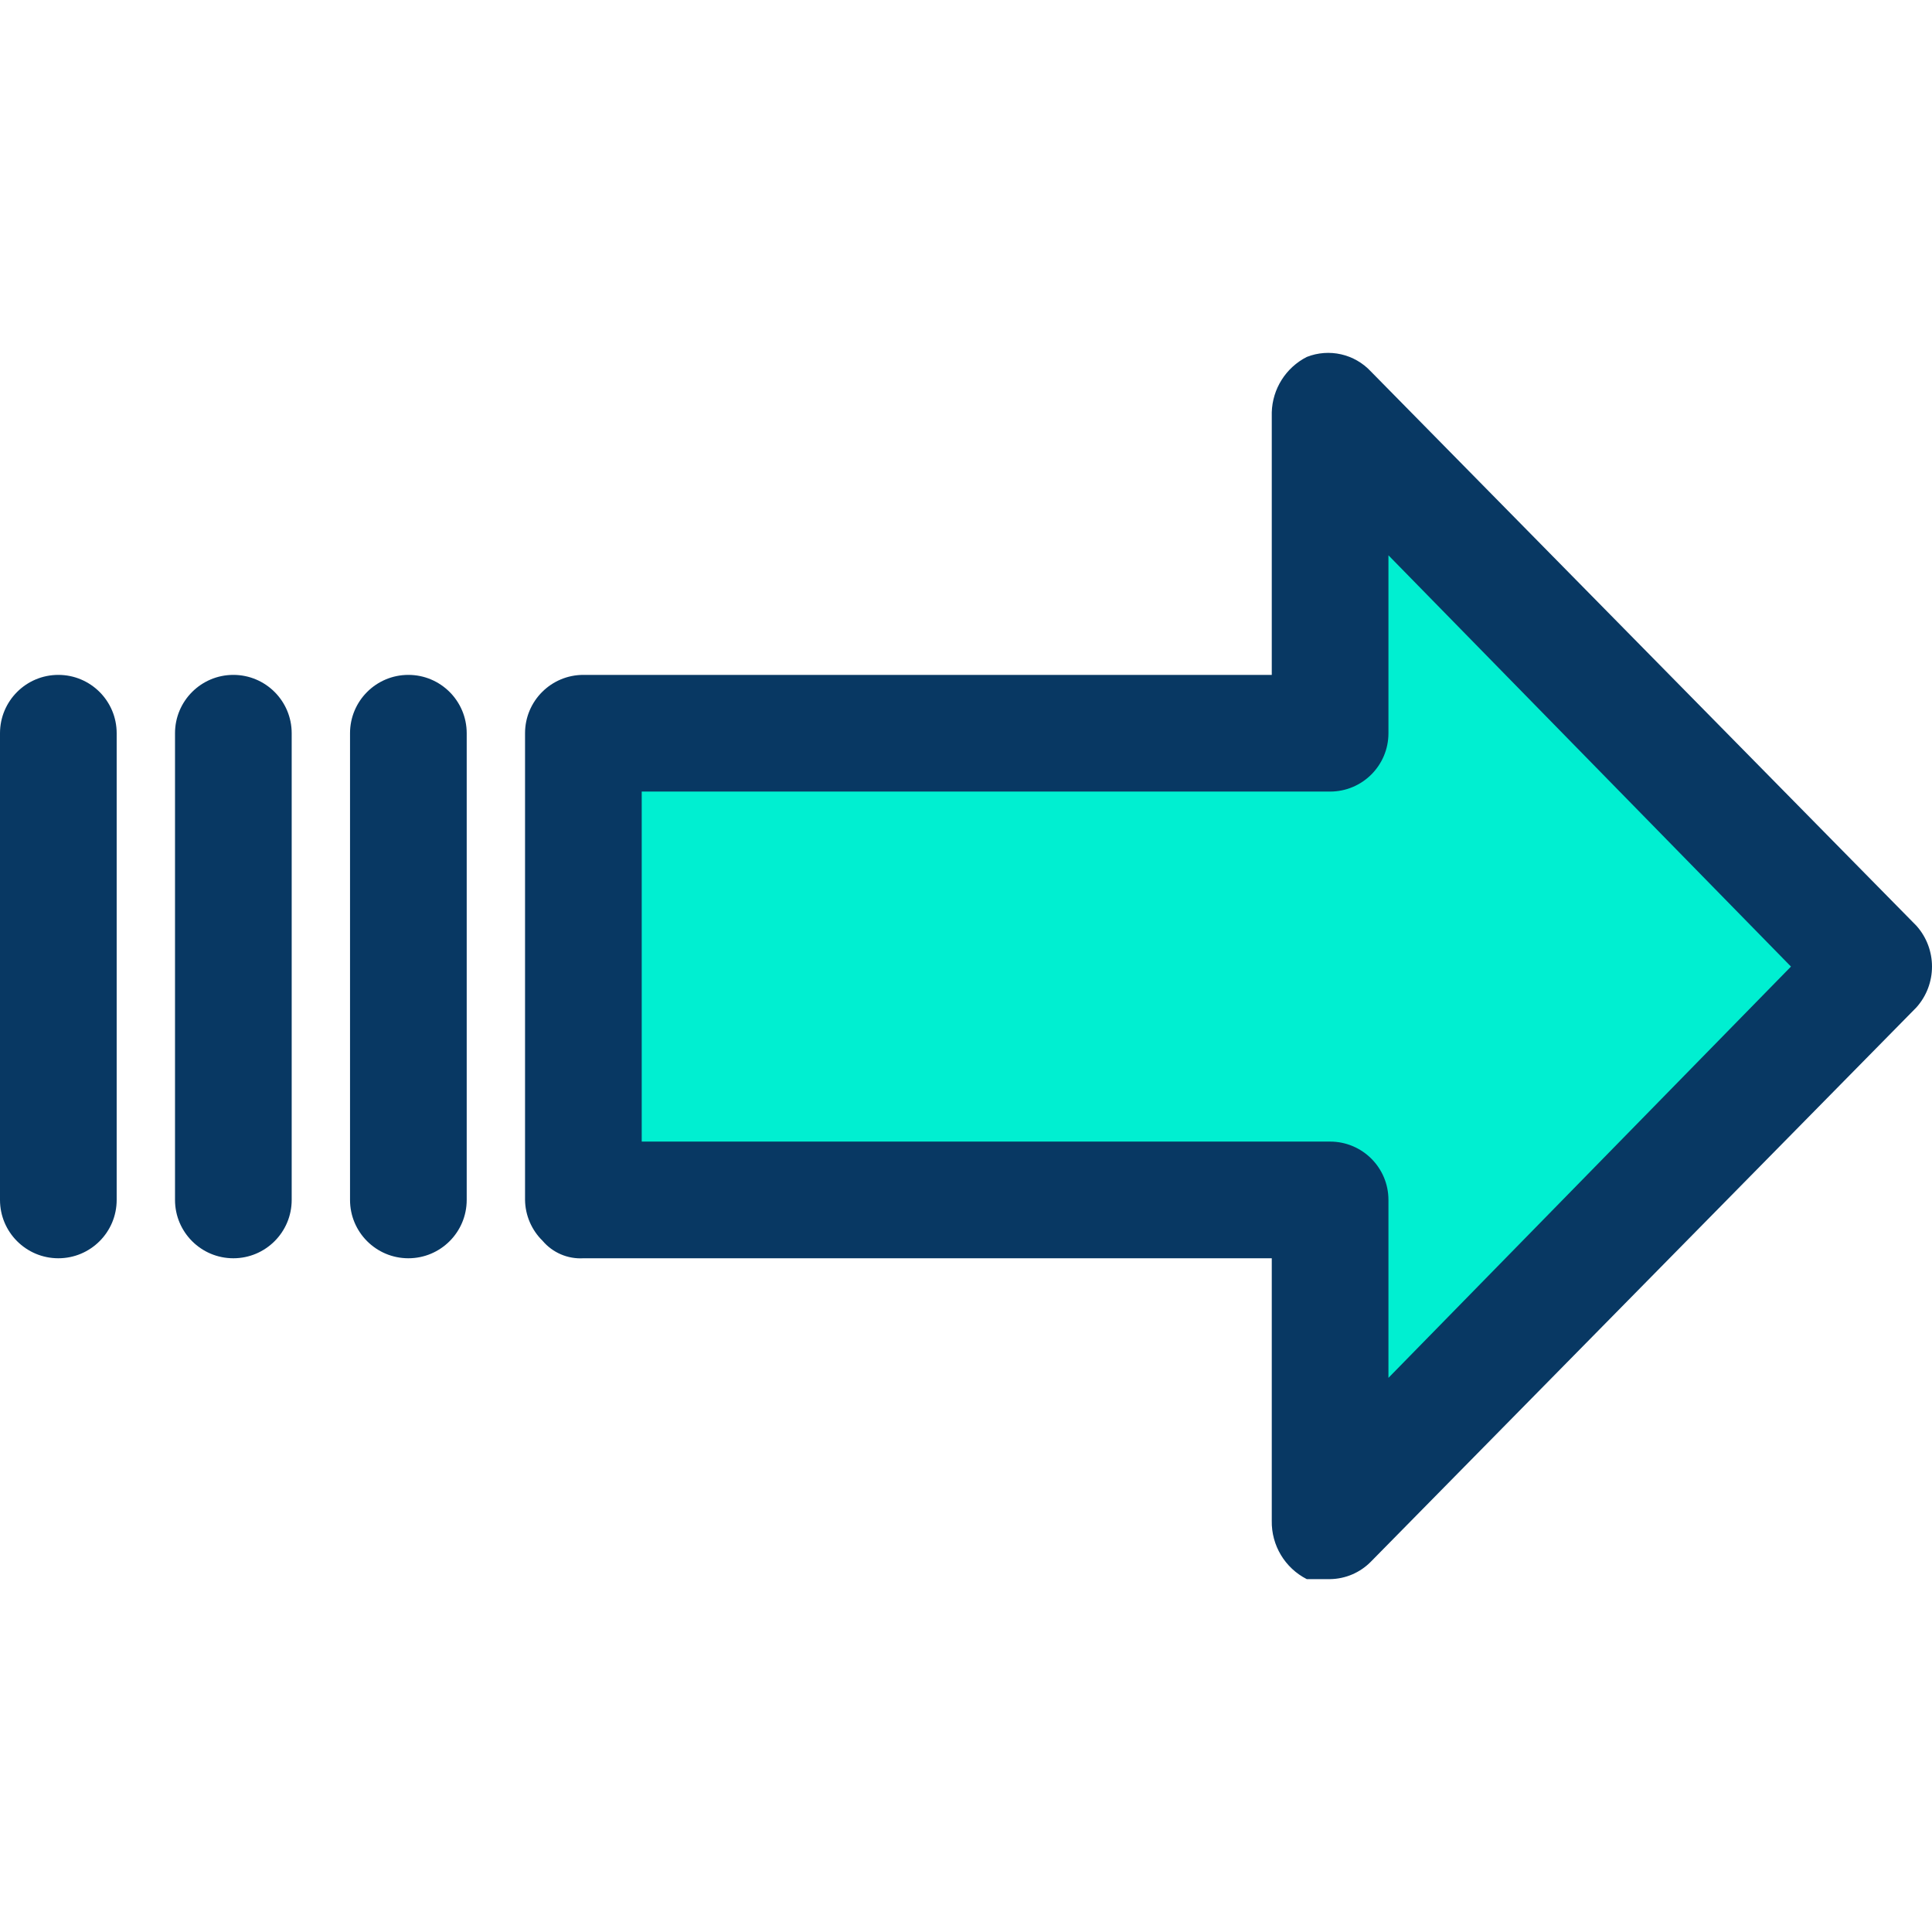
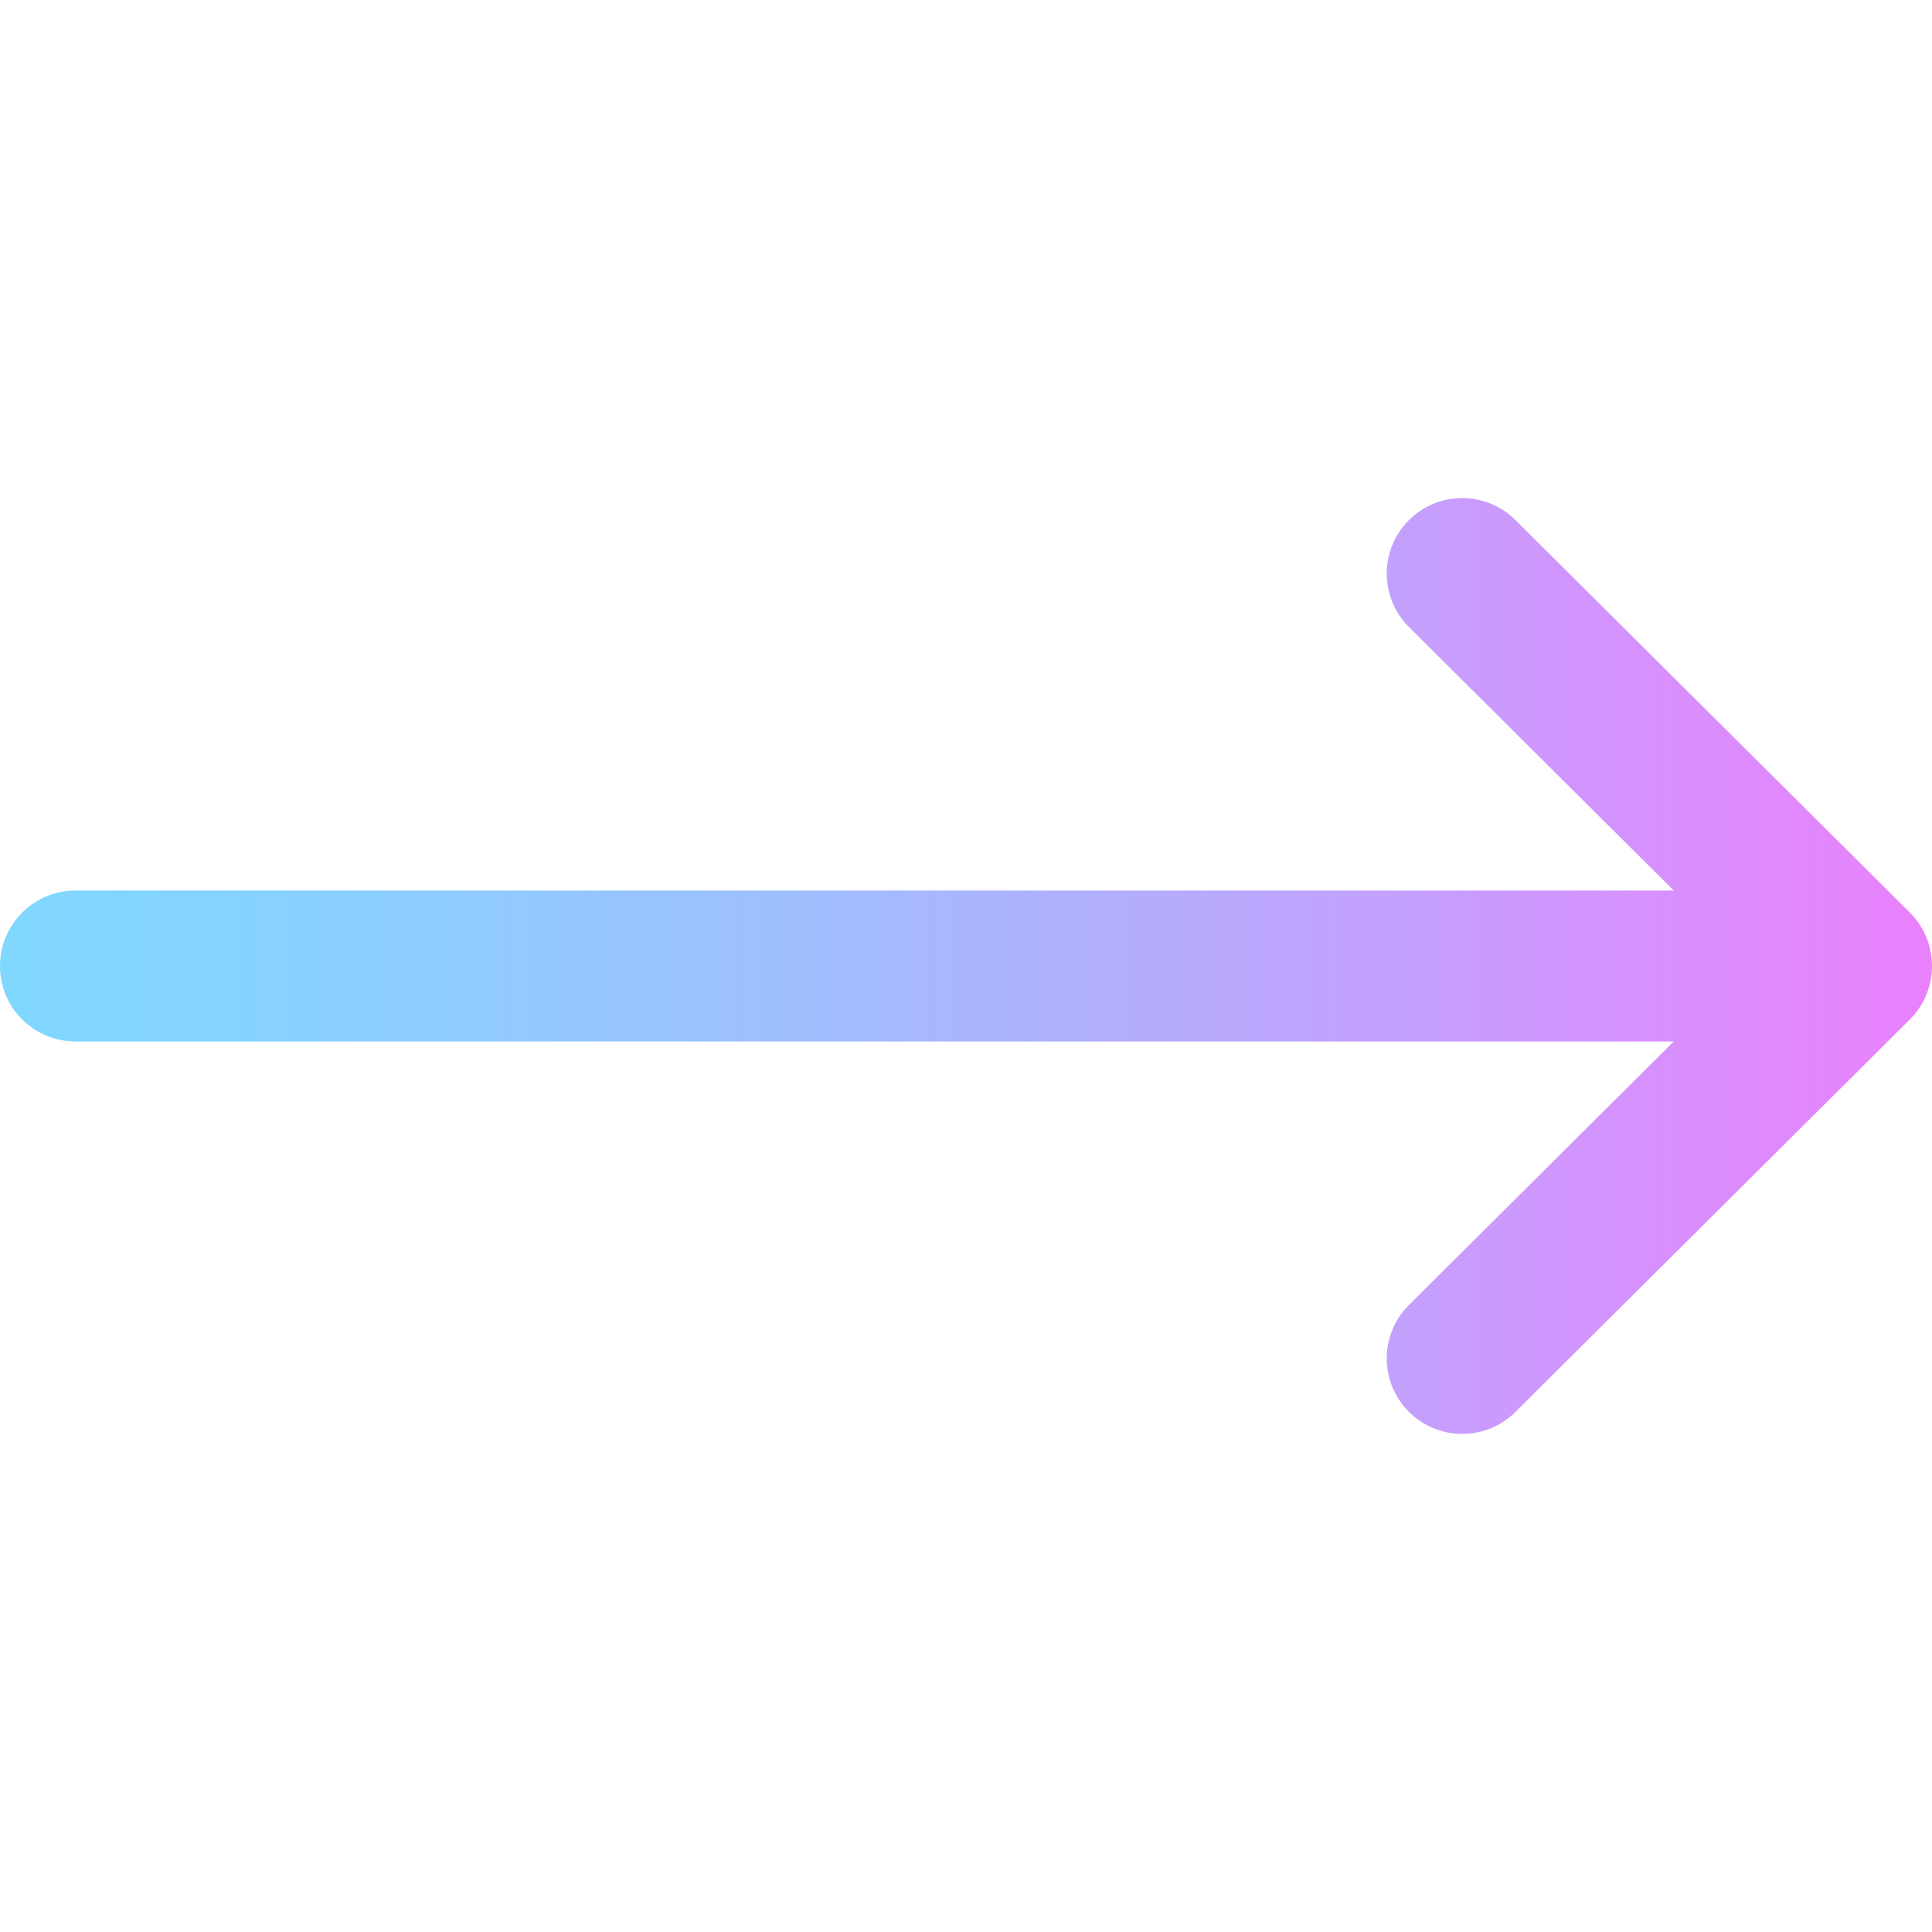
- <svg xmlns="http://www.w3.org/2000/svg" viewBox="0 0 346.043 346.043">
-   <path fill="#00efd1" d="M238.237 73.86l97.175 99.265-97.175 99.265v-57.469H104.49v-83.592h133.747z" />
-   <path d="M238.237 282.839h-4.18a11.492 11.492 0 01-6.269-10.449v-47.02H104.49a8.88 8.88 0 01-7.314-3.135 10.45 10.45 0 01-3.135-7.314v-83.592c0-5.771 4.678-10.449 10.449-10.449h123.298V73.86a11.497 11.497 0 016.269-9.927 10.448 10.448 0 0111.494 2.612l97.698 99.265a10.972 10.972 0 010 14.629l-97.698 99.265a10.446 10.446 0 01-7.314 3.135zm-123.298-78.367h123.298c5.771 0 10.449 4.678 10.449 10.449v31.869l72.098-73.665-72.098-73.665v31.869c0 5.771-4.678 10.449-10.449 10.449H114.939v62.694zM73.143 120.88c5.771 0 10.449 4.678 10.449 10.449v83.592c0 5.771-4.678 10.449-10.449 10.449s-10.449-4.678-10.449-10.449v-83.592c0-5.771 4.678-10.449 10.449-10.449zm-31.347 0c5.771 0 10.449 4.678 10.449 10.449v83.592c0 5.771-4.678 10.449-10.449 10.449s-10.449-4.678-10.449-10.449v-83.592c0-5.771 4.678-10.449 10.449-10.449zm-31.347 0c5.771 0 10.449 4.678 10.449 10.449v83.592c0 5.771-4.678 10.449-10.449 10.449S0 220.692 0 214.921v-83.592c0-5.771 4.678-10.449 10.449-10.449z" fill="#083863" />
+ <svg xmlns="http://www.w3.org/2000/svg" viewBox="0 0 512 512">
+   <linearGradient id="a" gradientUnits="userSpaceOnUse" x1="0" y1="258" x2="512" y2="258" gradientTransform="matrix(1 0 0 -1 0 514)">
+     <stop offset="0" stop-color="#80d8ff" />
+     <stop offset=".16" stop-color="#88d1ff" />
+     <stop offset=".413" stop-color="#9fbefe" />
+     <stop offset=".725" stop-color="#c4a0fd" />
+     <stop offset="1" stop-color="#ea80fc" />
+   </linearGradient>
+   <path d="M506.134 241.843l-.018-.019-104.504-104c-7.829-7.791-20.492-7.762-28.285.068-7.792 7.829-7.762 20.492.067 28.284L443.558 236H20c-11.046 0-20 8.954-20 20s8.954 20 20 20h423.557l-70.162 69.824c-7.829 7.792-7.859 20.455-.067 28.284 7.793 7.831 20.457 7.858 28.285.068l104.504-104 .018-.019c7.833-7.818 7.808-20.522-.001-28.314z" fill="url(#a)" />
</svg>
